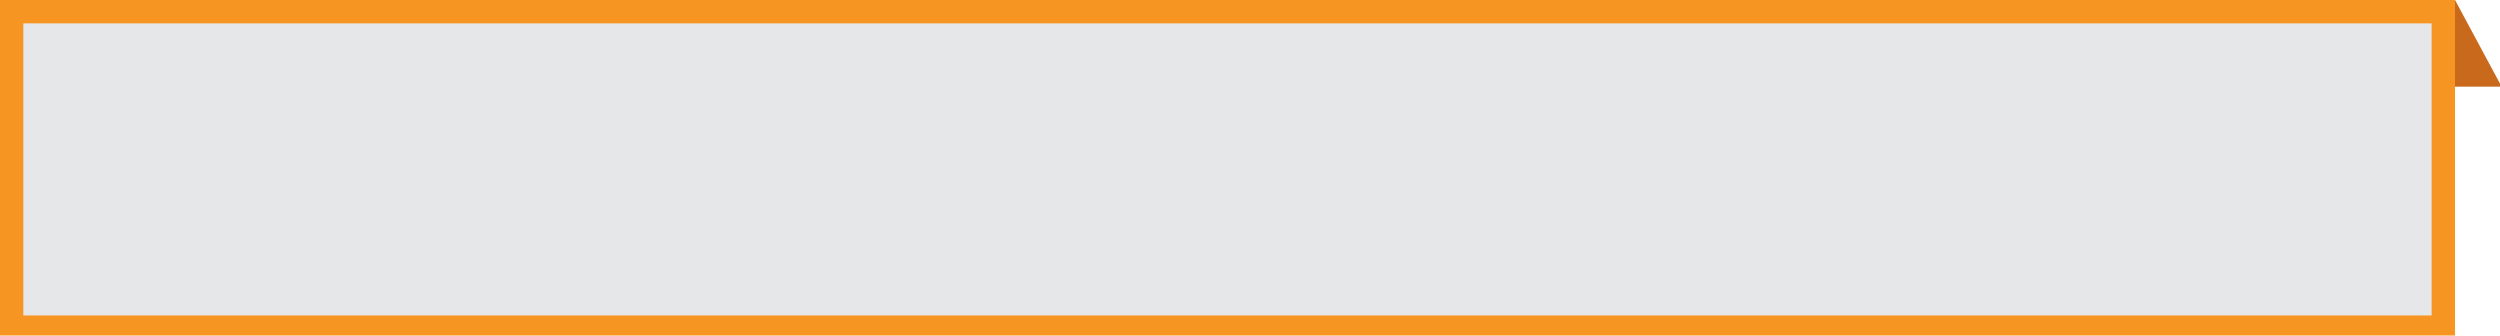
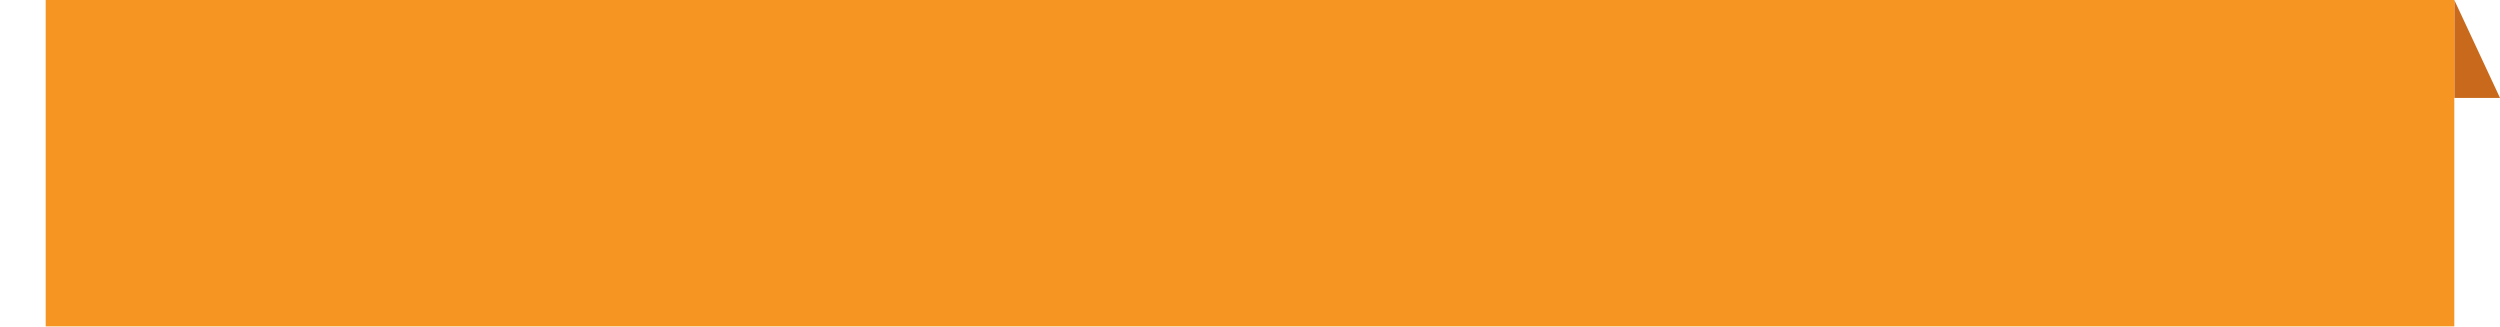
- <svg xmlns="http://www.w3.org/2000/svg" version="1.1" x="0px" y="0px" width="760px" height="102px" viewBox="0 0 760 102" enable-background="new 0 0 760 102" xml:space="preserve">
+ <svg xmlns="http://www.w3.org/2000/svg" version="1.1" x="0px" y="0px" width="766px" height="100px" viewBox="0 0 766 100" xml:space="preserve">
  <defs>
</defs>
-   <polygon fill="#C8691C" points="760.497,26.353 746.328,0 745.286,26.353 " />
-   <rect fill="#F79523" width="746.328" height="102" />
-   <rect x="7.093" y="7.102" fill="#E6E7E8" width="732.126" height="88.796" />
+   <polygon fill="#C8691C" points="752,30 752,0 766,30 " />
+   <rect x="14" y="0" fill="#F79523" width="738" height="100" />
</svg>
